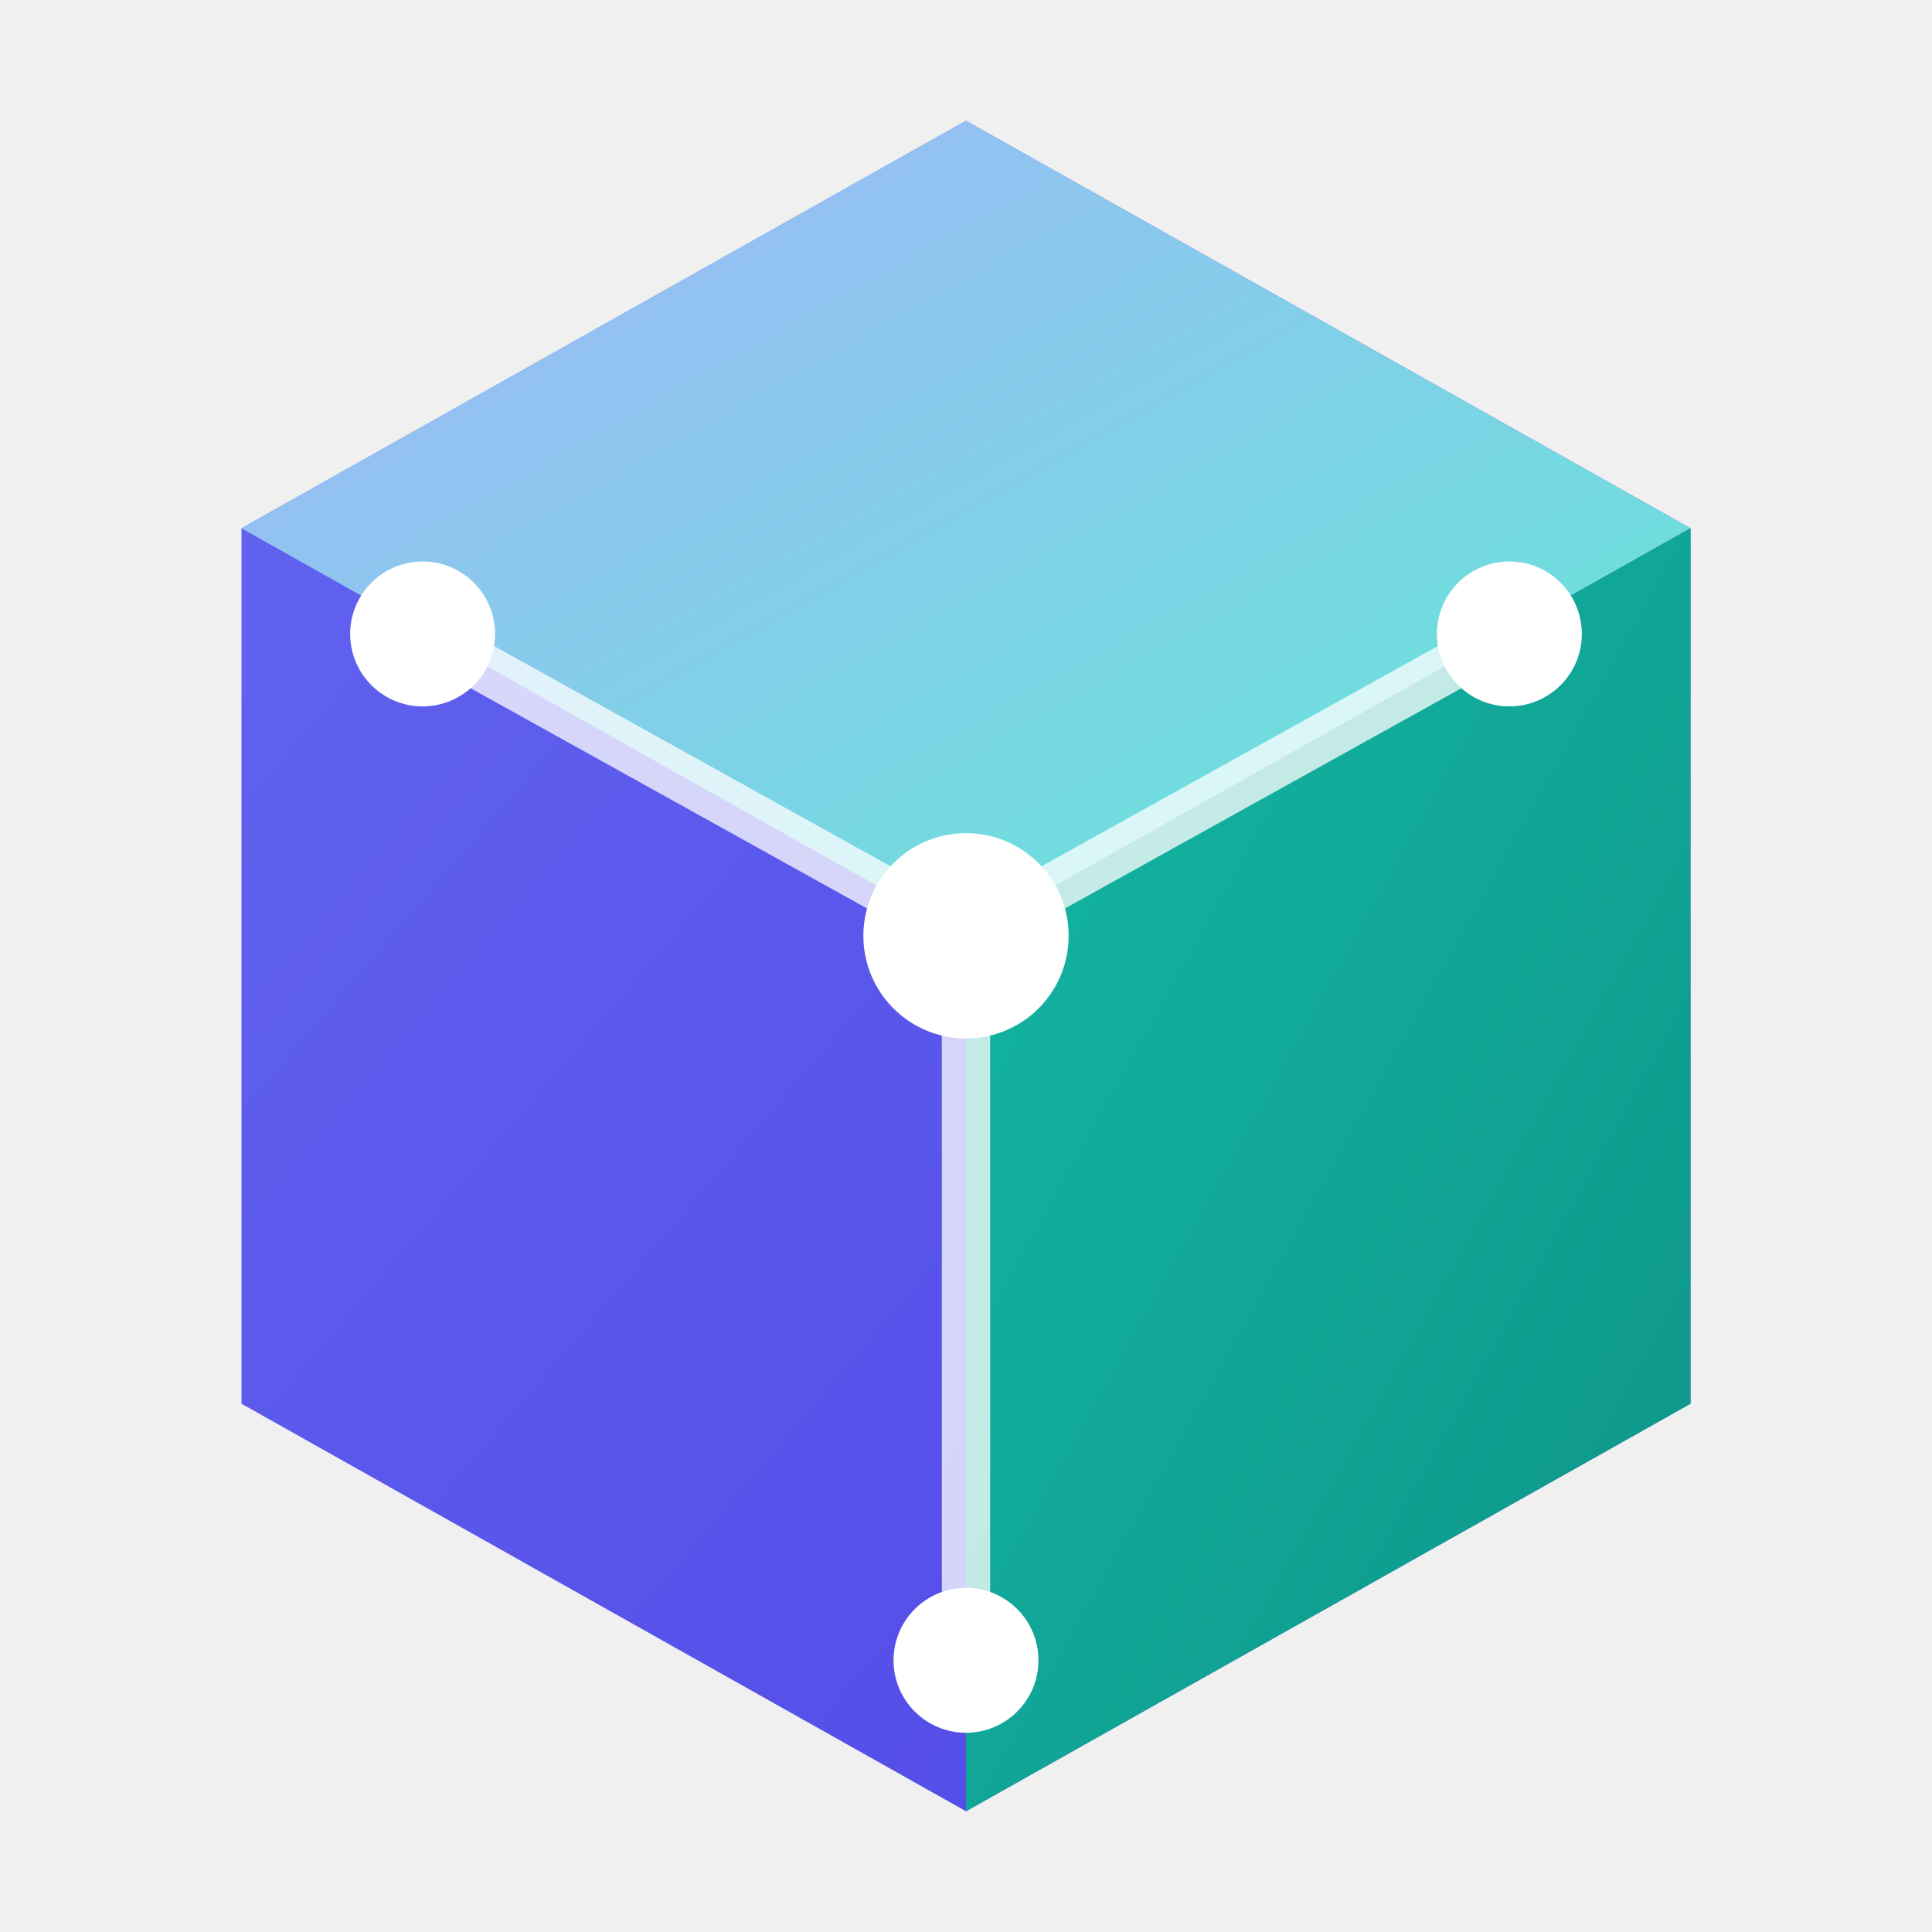
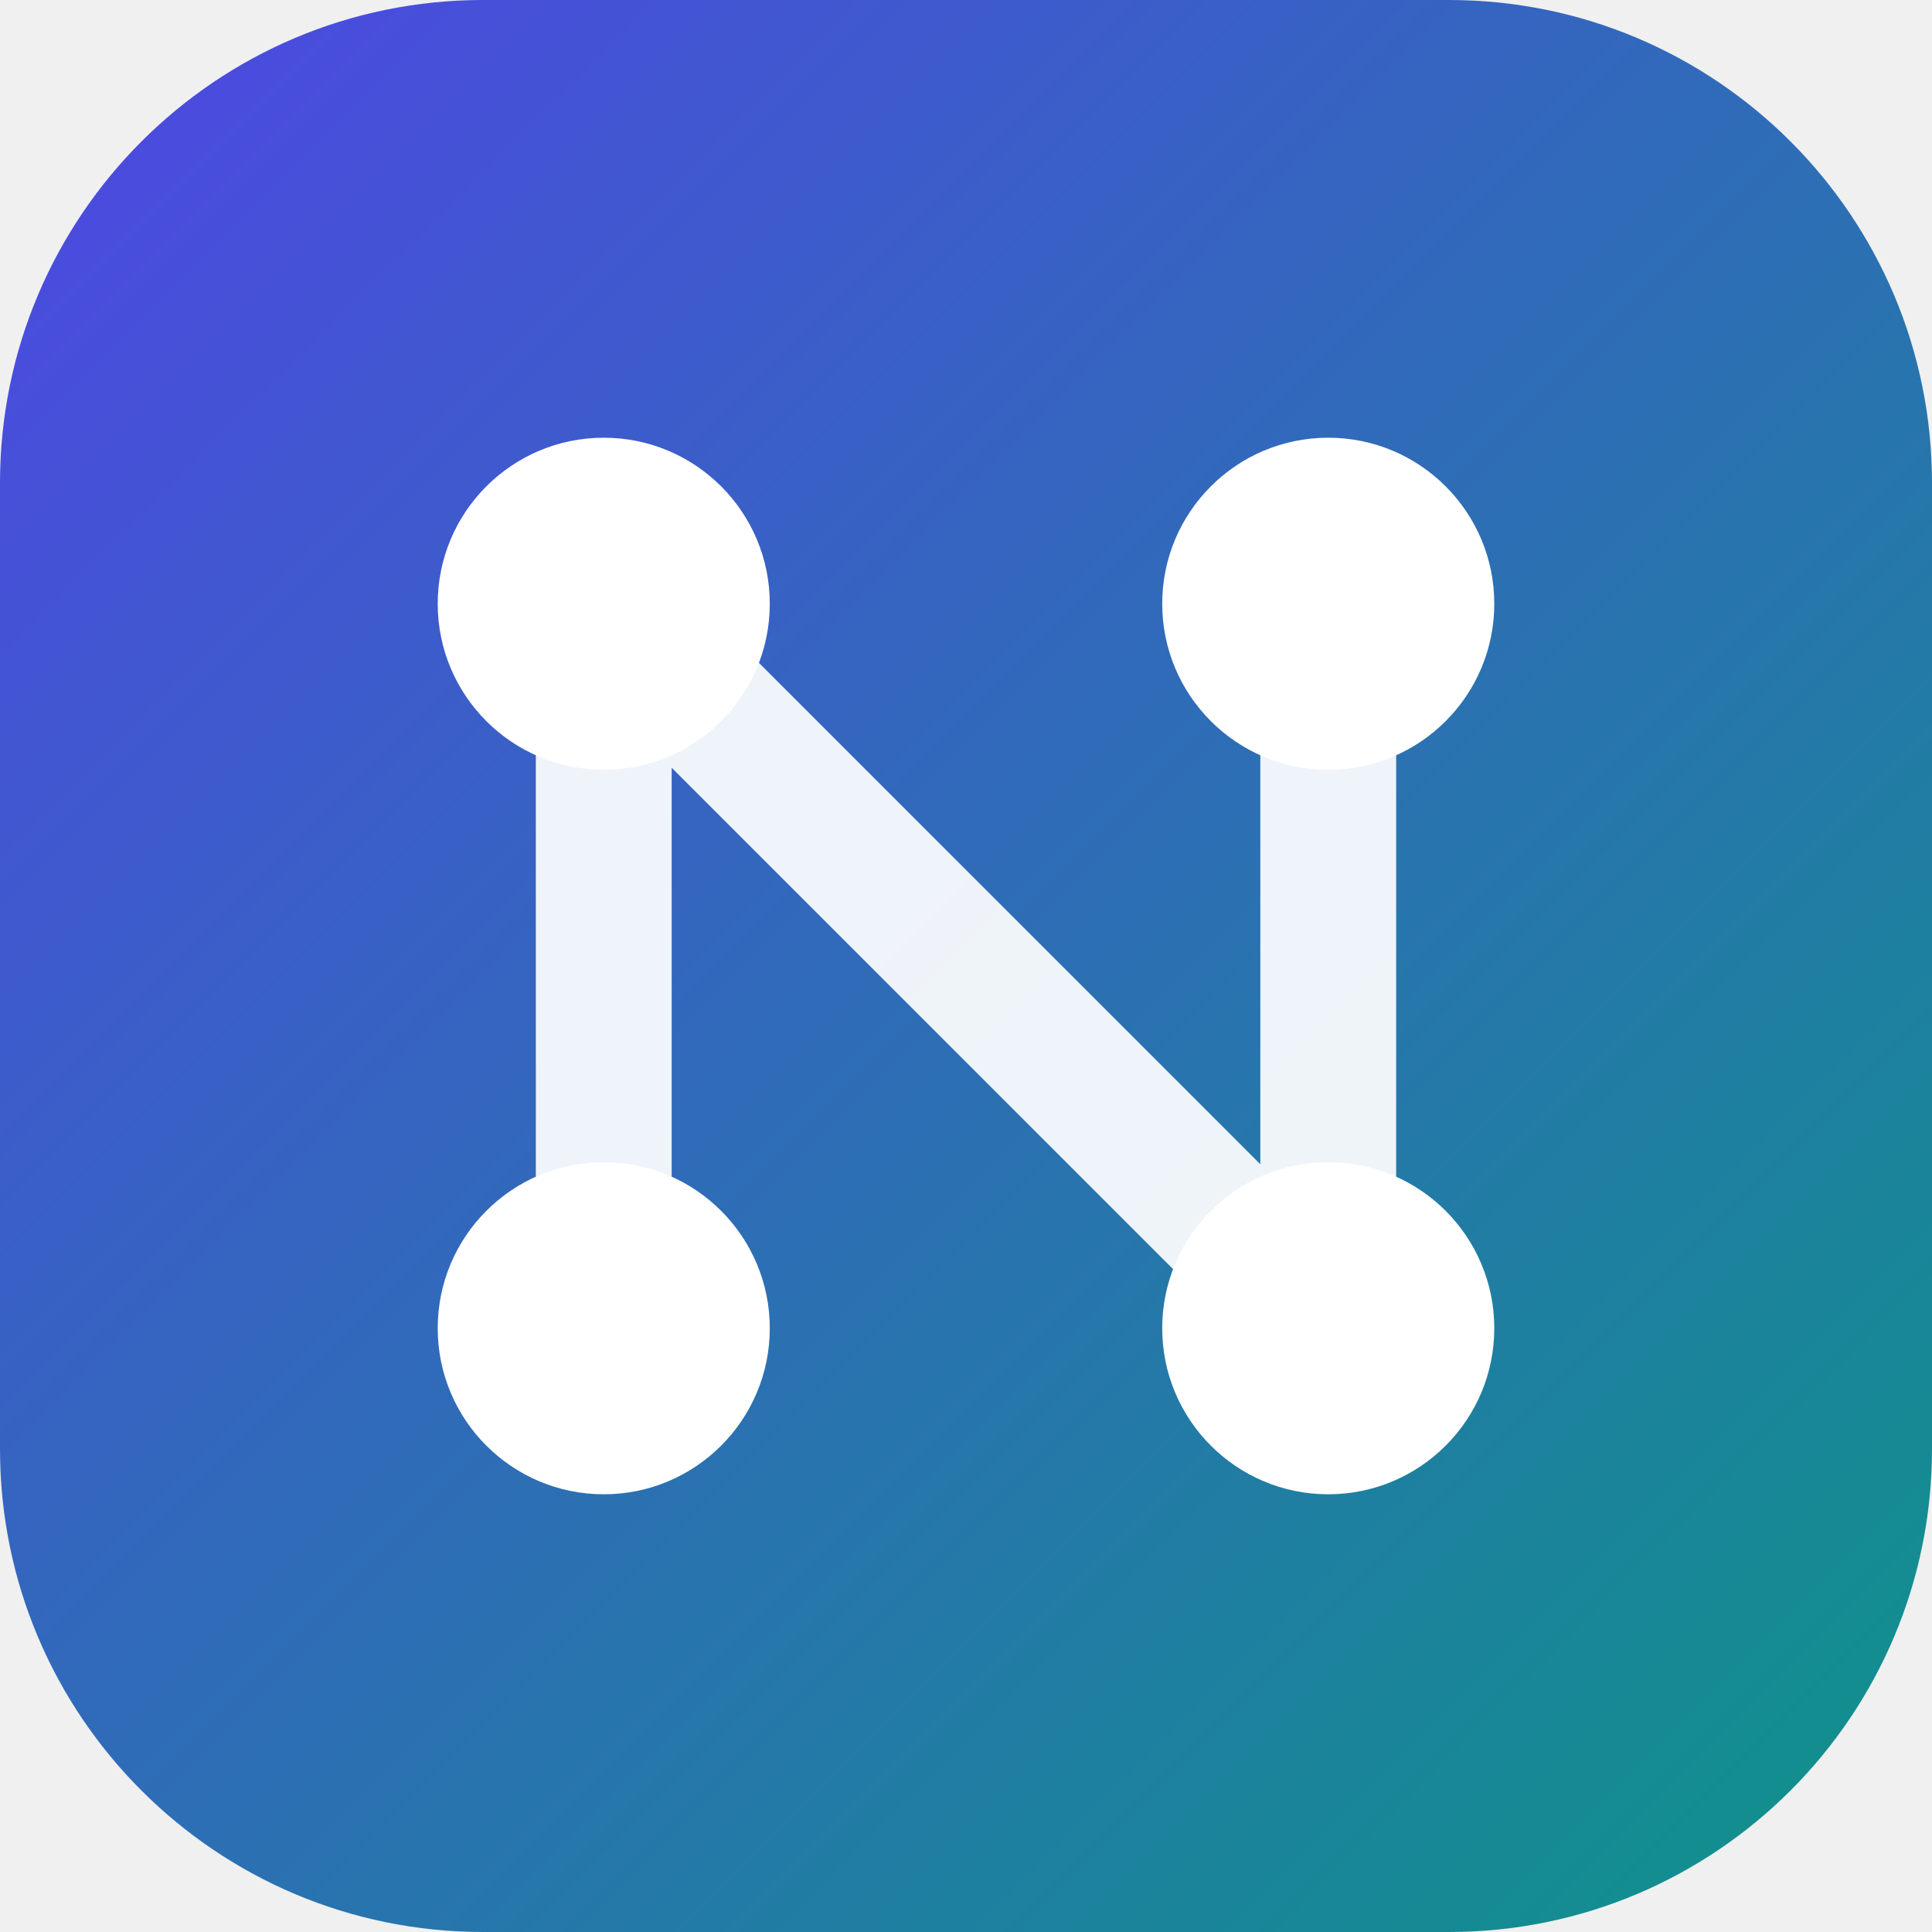
<svg xmlns="http://www.w3.org/2000/svg" viewBox="0 0 64 64" role="img" aria-label="NeuroTutor">
  <defs>
-     <linearGradient id="t" x1="0" y1="0" x2="1" y2="1">
-       <stop offset="0" stop-color="#a5b4fc" />
-       <stop offset="1" stop-color="#5eead4" />
-     </linearGradient>
-     <linearGradient id="l" x1="0" y1="0" x2="1" y2="1">
-       <stop offset="0" stop-color="#6366f1" />
-       <stop offset="1" stop-color="#4f46e5" />
-     </linearGradient>
-     <linearGradient id="r" x1="0" y1="0" x2="1" y2="1">
-       <stop offset="0" stop-color="#14b8a6" />
+     <linearGradient id="g" x1="0" y1="0" x2="1" y2="1">
+       <stop offset="0" stop-color="#4f46e5" />
      <stop offset="1" stop-color="#0d9488" />
    </linearGradient>
  </defs>
-   <path d="M32 4 56 17.5v29L32 60 8 46.5v-29z" fill="url(#l)" />
-   <path d="M32 4 56 17.5 32 31 8 17.5z" fill="url(#t)" />
-   <path d="M32 31 56 17.5v29L32 60z" fill="url(#r)" />
-   <g stroke="#fff" stroke-opacity=".75" stroke-width="1.6" stroke-linecap="round">
-     <path d="M32 31 32 55M32 31 14 21M32 31 50 21" />
-   </g>
+   <rect width="64" height="64" rx="16" fill="url(#g)" />
+   <path d="M20 44V20L44 44V20" fill="none" stroke="#fff" stroke-opacity=".92" stroke-width="4.5" stroke-linecap="round" stroke-linejoin="round" />
  <g fill="#fff">
-     <circle cx="32" cy="31" r="3.4" />
-     <circle cx="14" cy="21" r="2.4" />
-     <circle cx="50" cy="21" r="2.4" />
-     <circle cx="32" cy="55" r="2.4" />
+     <circle cx="20" cy="44" r="5.5" />
+     <circle cx="20" cy="20" r="5.5" />
+     <circle cx="44" cy="44" r="5.5" />
+     <circle cx="44" cy="20" r="5.5" />
  </g>
</svg>
